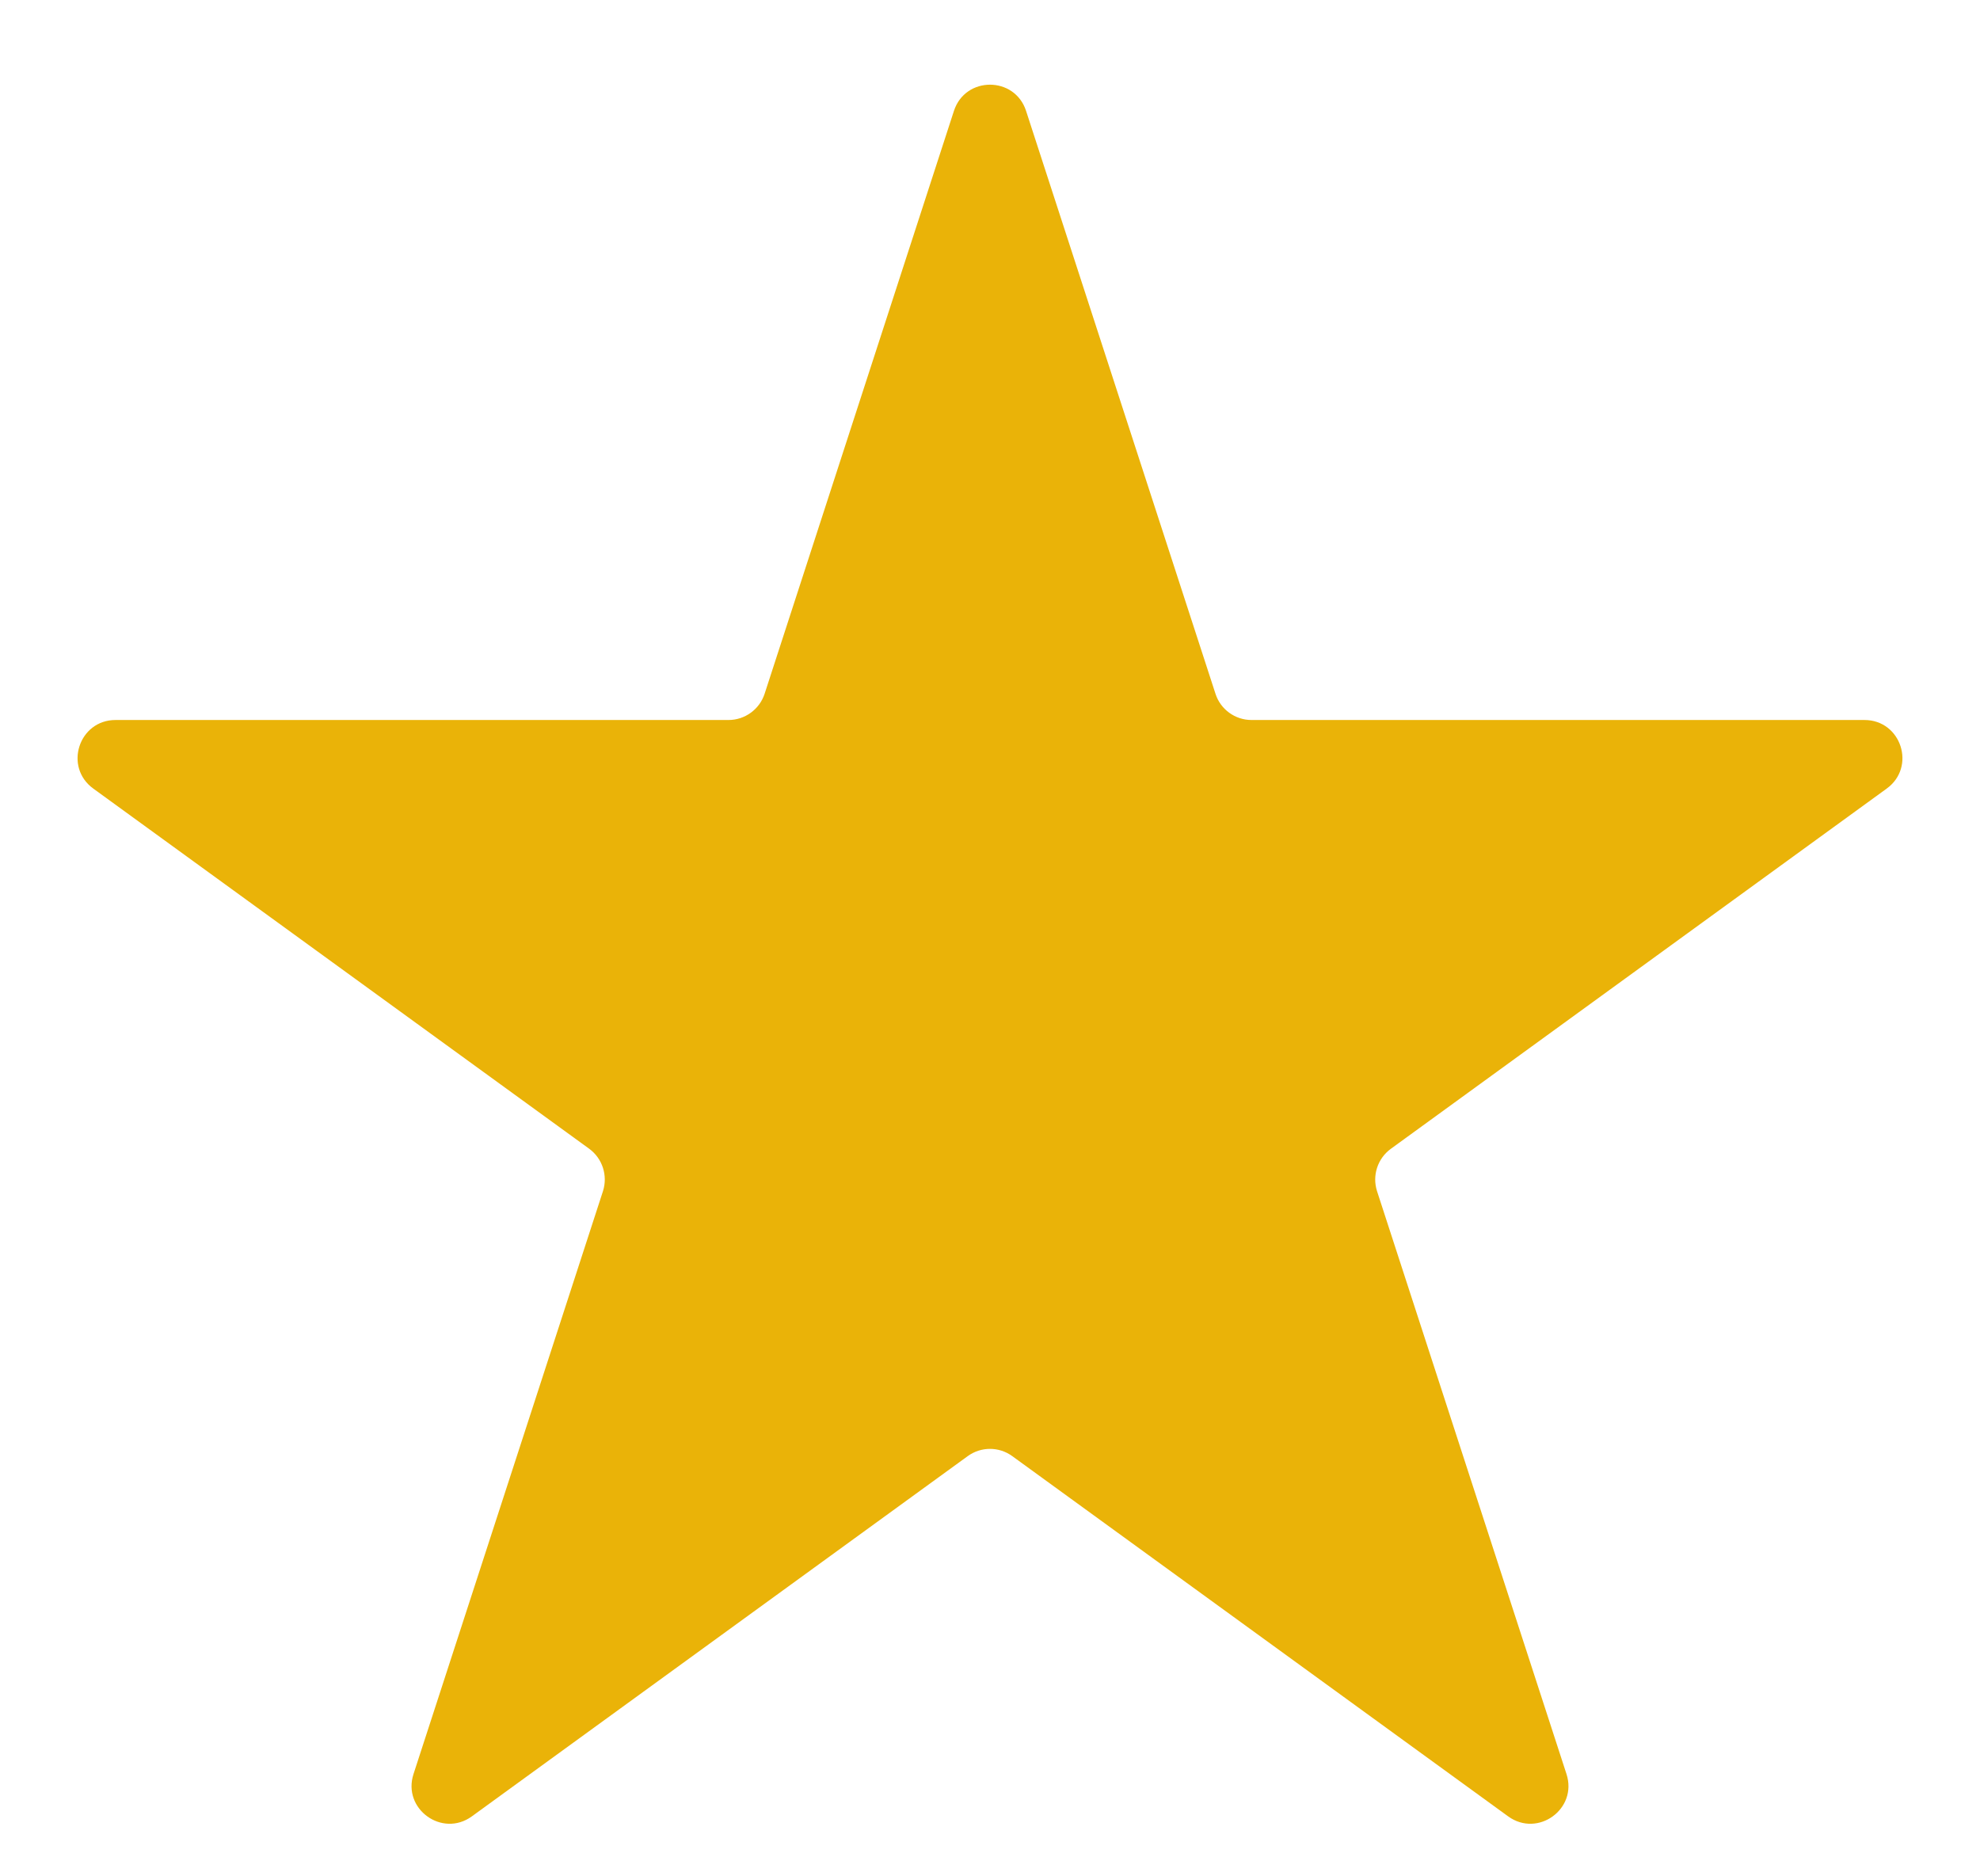
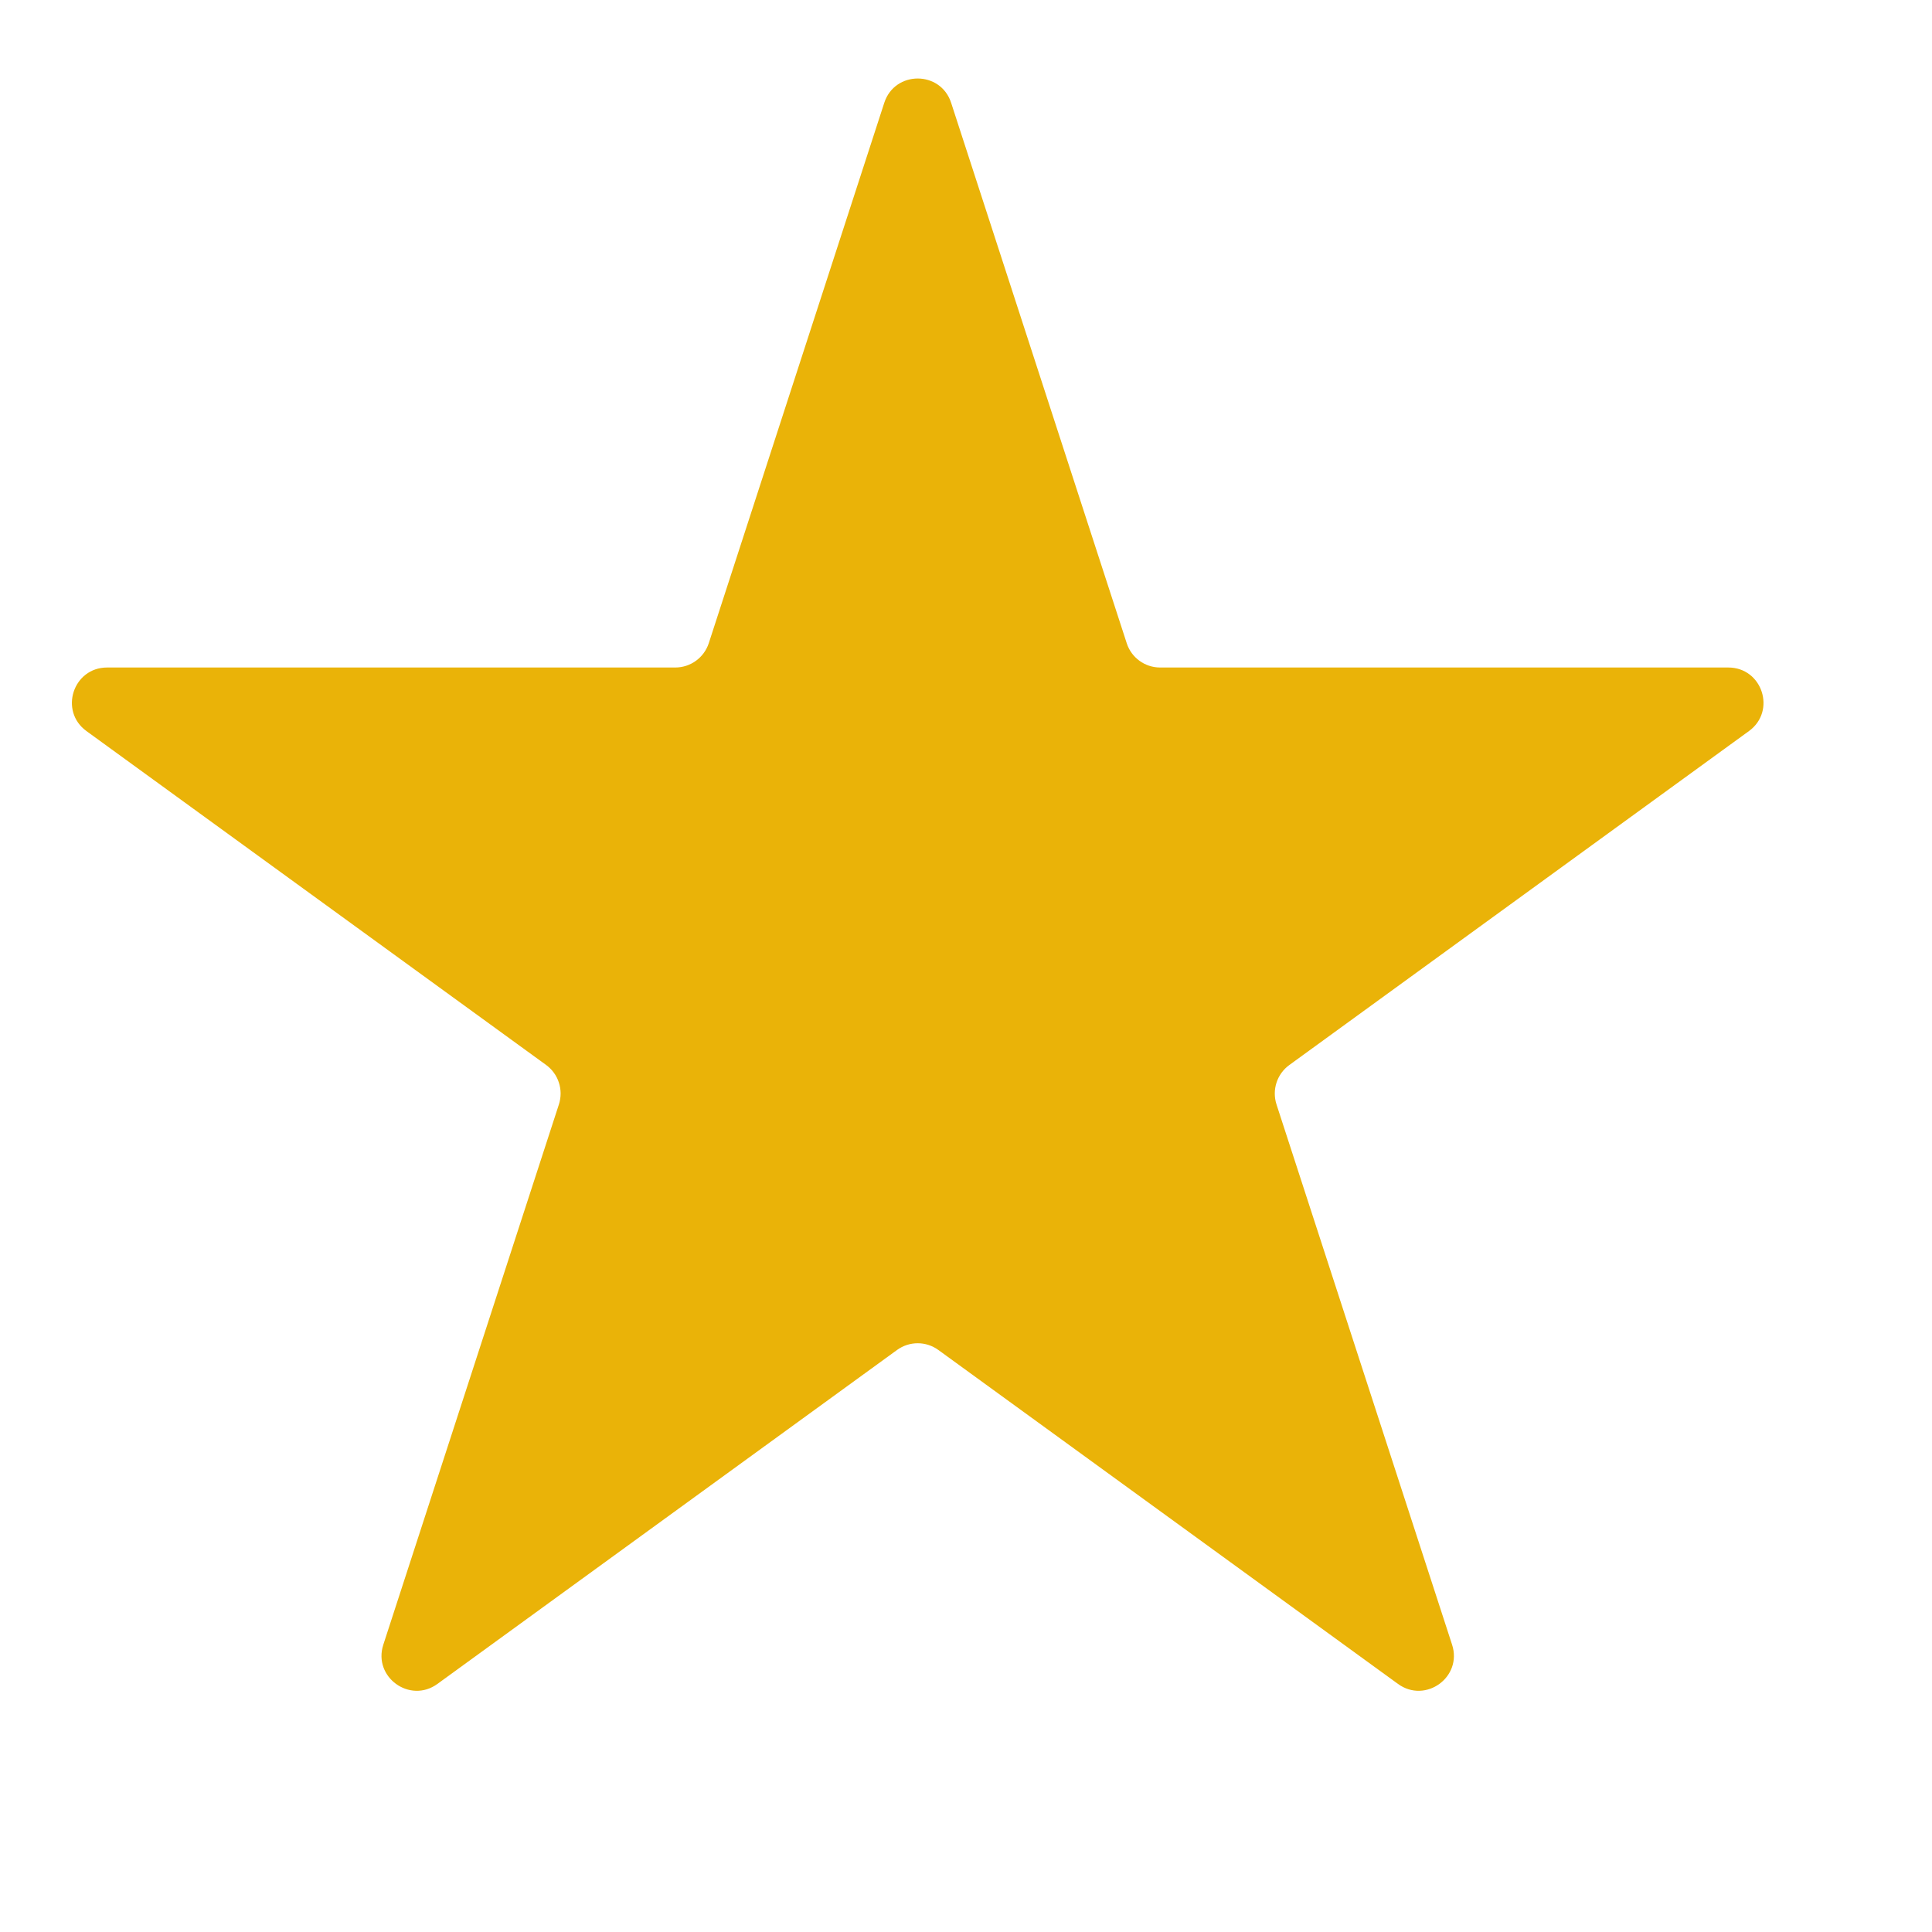
- <svg xmlns="http://www.w3.org/2000/svg" width="19" height="18" viewBox="0 0 19 18" fill="none">
+ <svg xmlns="http://www.w3.org/2000/svg" width="20" height="20" viewBox="0 0 20 20" fill="none">
  <path d="M9.154 1.064C9.263 0.729 9.737 0.729 9.846 1.064L11.664 6.659C11.712 6.808 11.852 6.91 12.009 6.91H17.891C18.244 6.91 18.39 7.361 18.105 7.568L13.347 11.025C13.219 11.118 13.166 11.282 13.214 11.432L15.032 17.026C15.141 17.361 14.757 17.639 14.472 17.432L9.714 13.975C9.586 13.882 9.414 13.882 9.286 13.975L4.528 17.432C4.243 17.639 3.859 17.361 3.968 17.026L5.786 11.432C5.834 11.282 5.781 11.118 5.654 11.025L0.895 7.568C0.61 7.361 0.756 6.91 1.109 6.91H6.991C7.148 6.91 7.288 6.808 7.337 6.659L9.154 1.064Z" fill="#EAB308" />
</svg>
